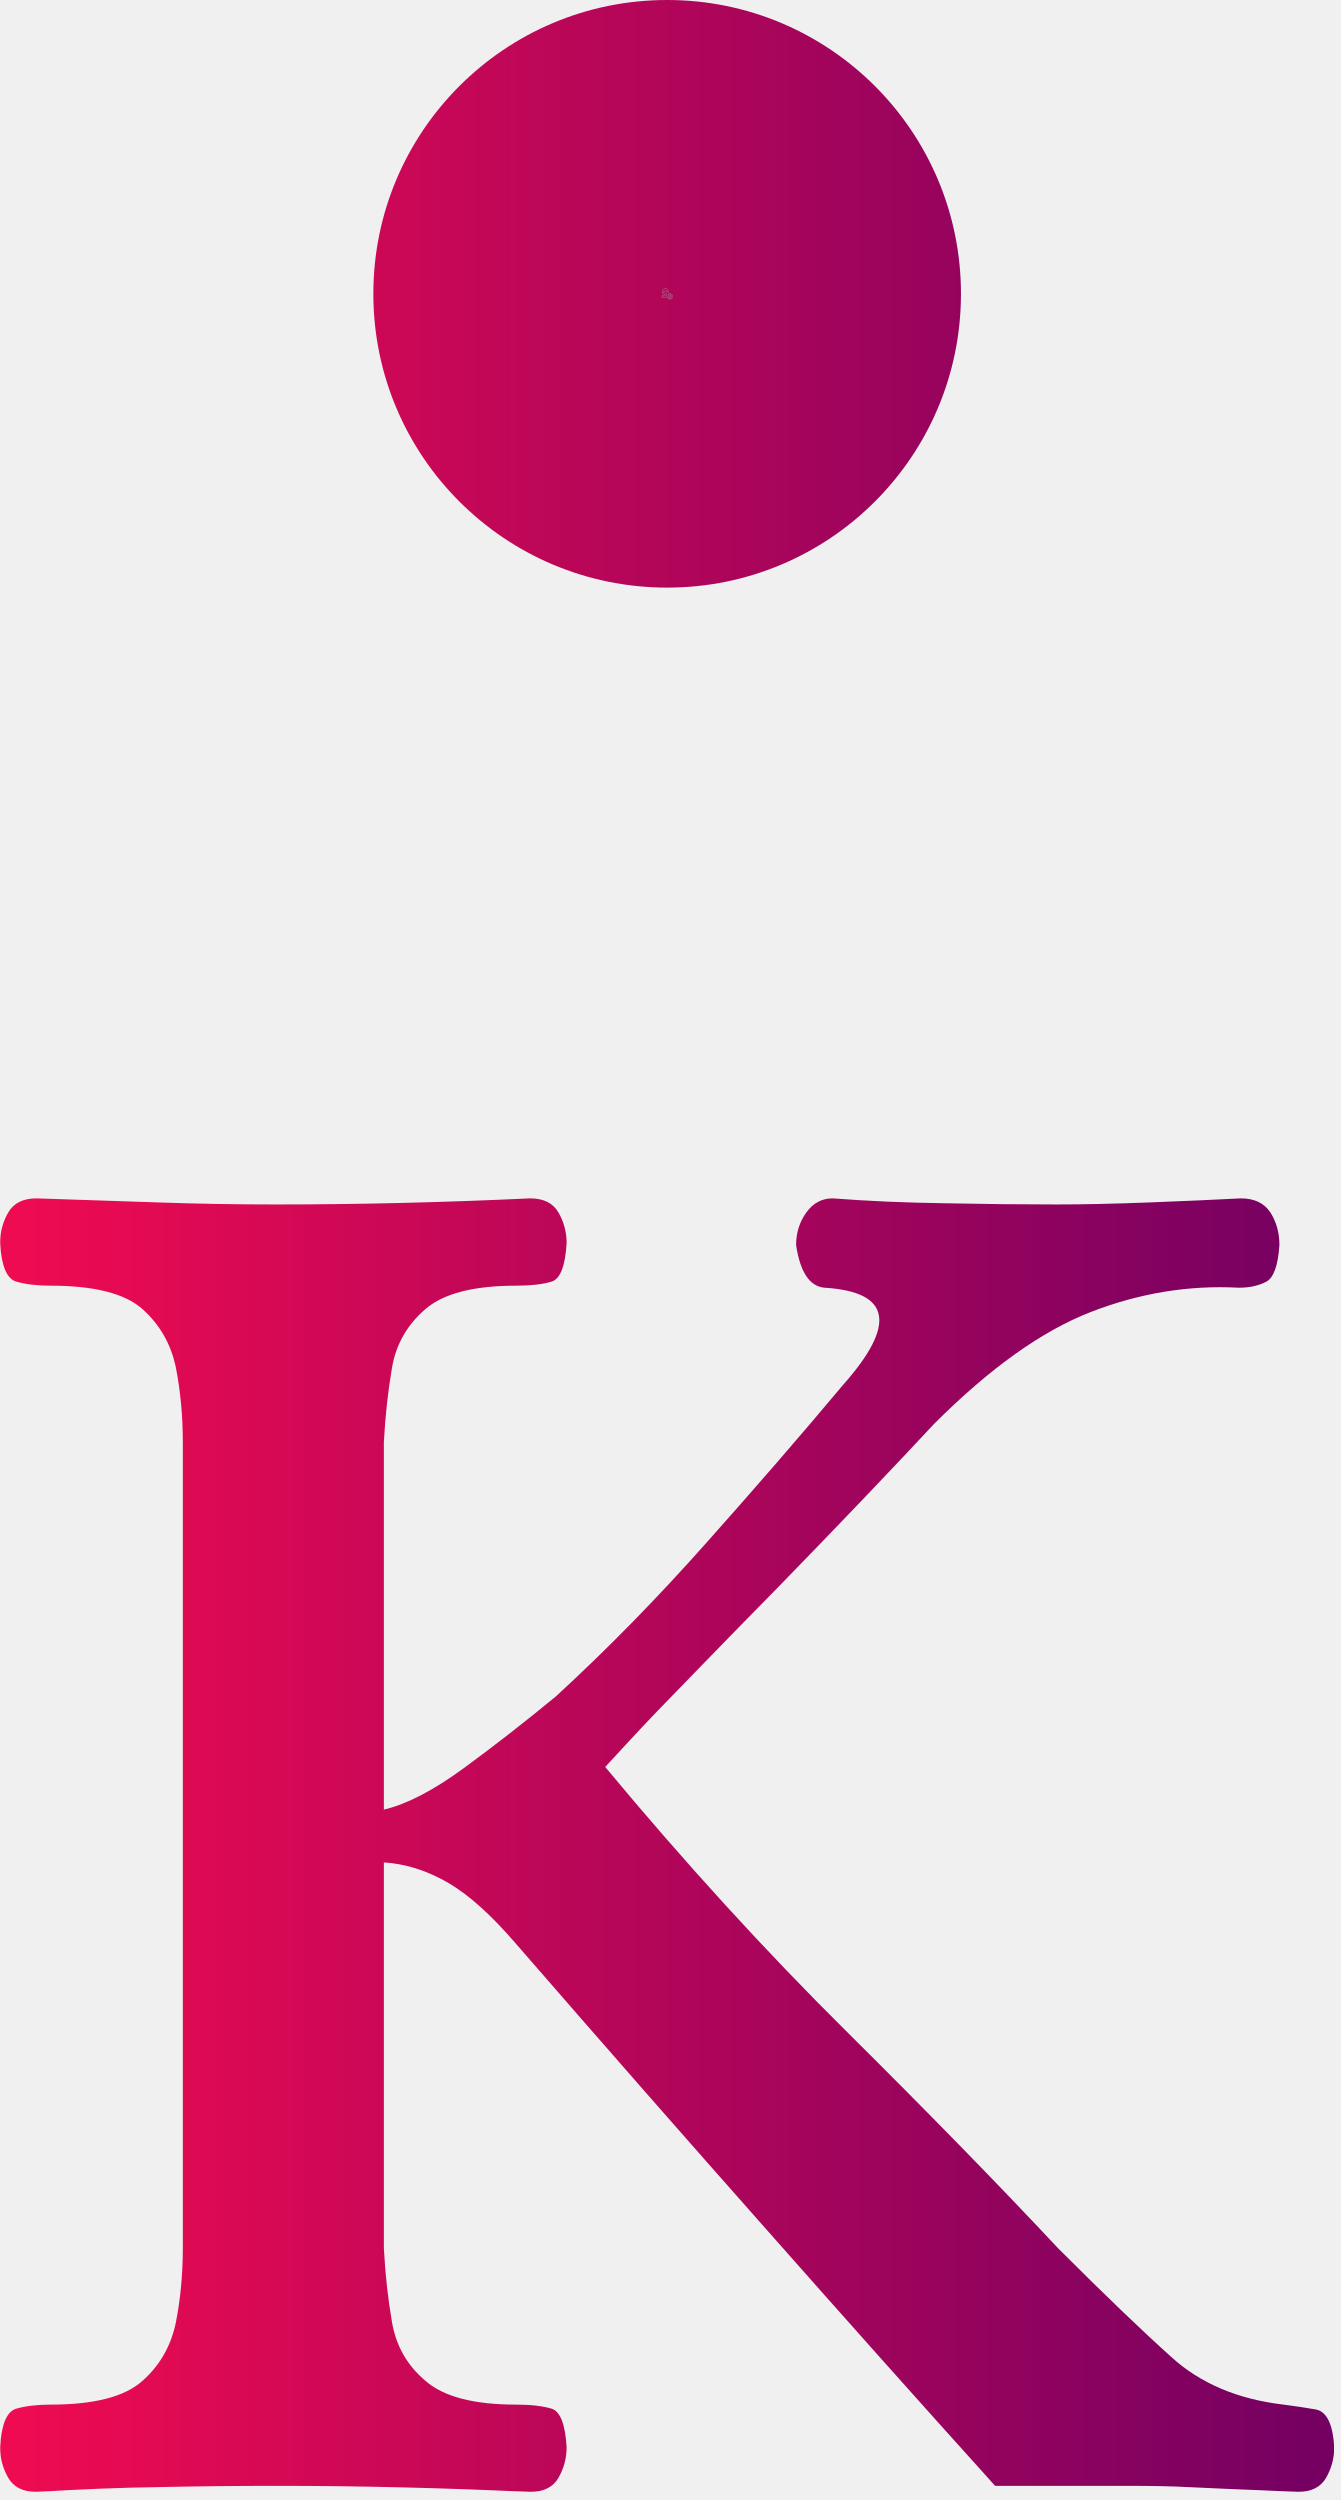
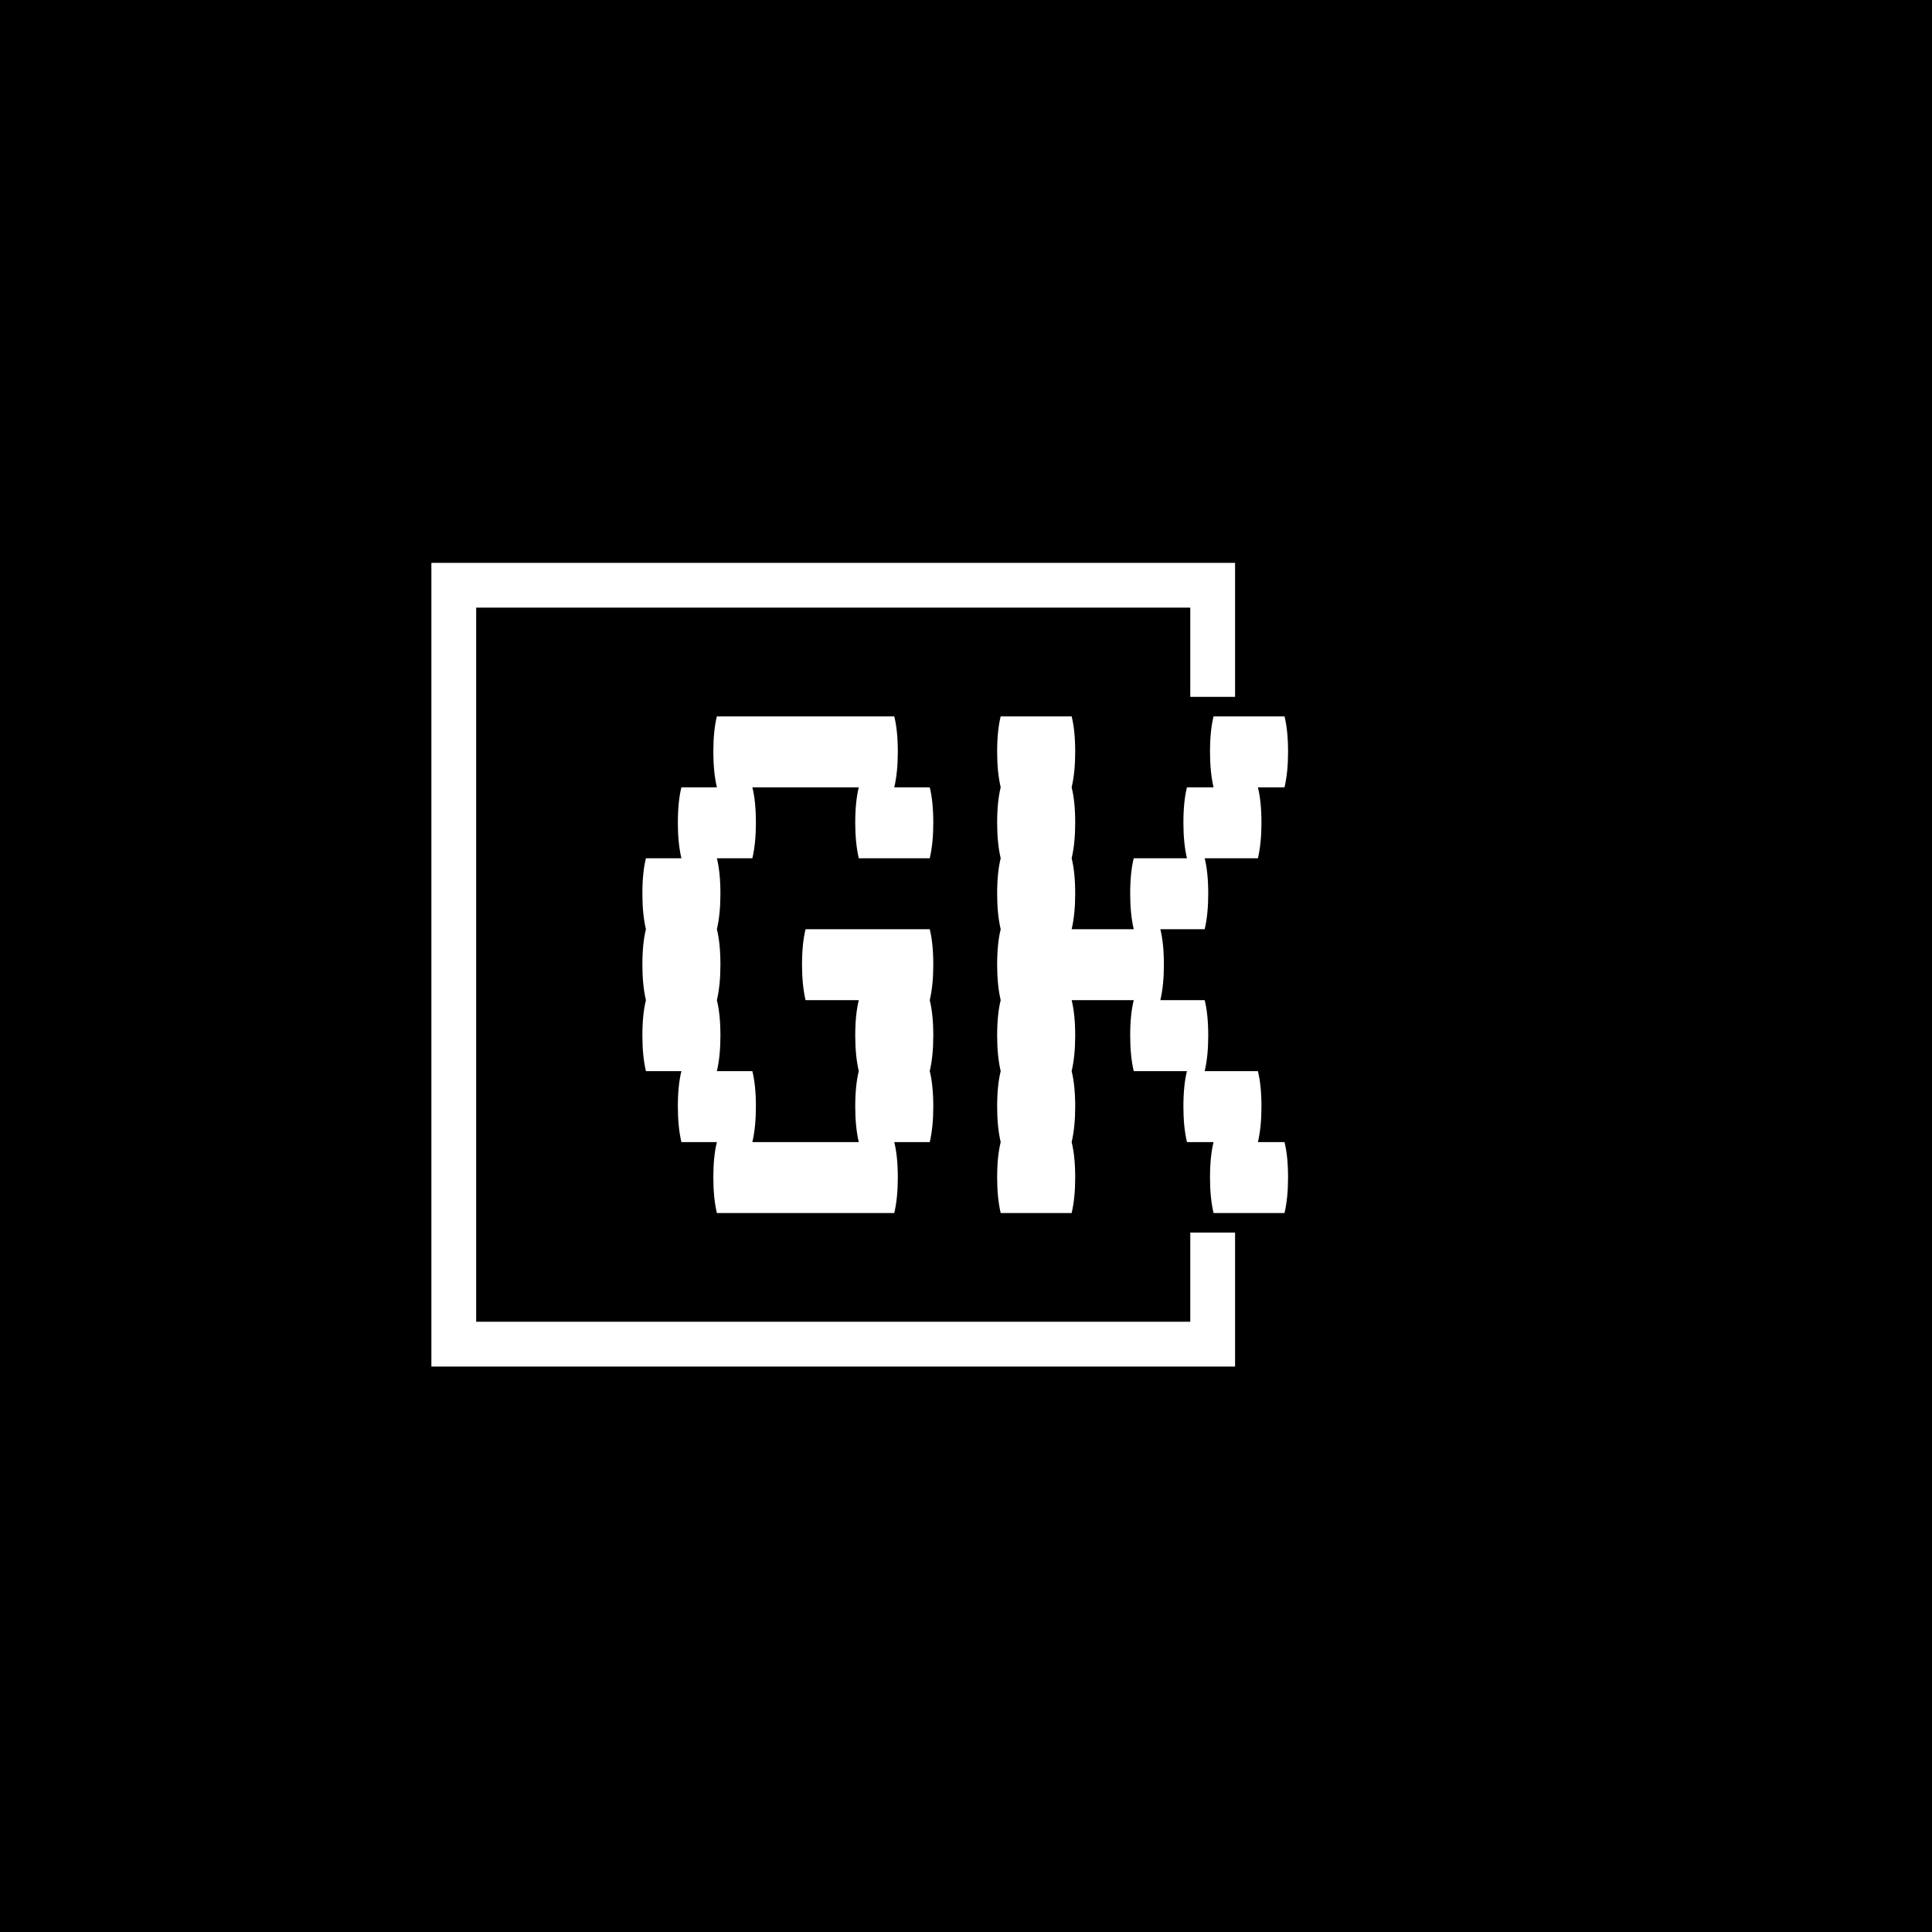
- <svg xmlns="http://www.w3.org/2000/svg" version="1.1" width="2000" height="3729" viewBox="0 0 2000 3729">
-   <g transform="matrix(1,0,0,1,-4.881142,-6.014516)">
-     <svg viewBox="0 0 133 248" data-background-color="#000000" preserveAspectRatio="xMidYMid meet" height="3729" width="2000">
-       <g id="tight-bounds" transform="matrix(1,0,0,1,0.324596,0.4)">
-         <svg viewBox="0 0 132.351 247.2" height="247.2" width="132.351">
+ <svg xmlns="http://www.w3.org/2000/svg" version="1.1" width="1500" height="1500" viewBox="0 0 1500 1500">
+   <rect width="1500" height="1500" fill="#000000" />
+   <g transform="matrix(0.6666667,0,0,0.6666667,249.3939,435.9903)">
+     <svg viewBox="0 0 396 248" data-background-color="#ffffff" preserveAspectRatio="xMidYMid meet" height="939" width="1500">
+       <g id="tight-bounds" transform="matrix(1,0,0,1,0.24,0.4)">
+         <svg viewBox="0 0 395.52 247.2" height="247.2" width="395.52">
          <g>
-             <svg viewBox="0 0 254.961 476.208" height="247.2" width="132.351">
-               <g transform="matrix(1,0,0,1,0,229.0075)">
-                 <svg viewBox="0 0 254.961 247.2" height="247.2" width="254.961">
-                   <g id="textblocktransform">
-                     <svg viewBox="0 0 254.961 247.2" height="247.2" width="254.961" id="textblock">
+             <svg />
+           </g>
+           <g>
+             <svg viewBox="0 0 395.52 247.2" height="247.2" width="395.52">
+               <g transform="matrix(1,0,0,1,98.45976,47.2152)">
+                 <svg viewBox="0 0 198.6 152.77" height="152.77" width="198.6">
+                   <g>
+                     <svg viewBox="0 0 198.6 152.77" height="152.77" width="198.6">
                      <g>
-                         <svg viewBox="0 0 254.961 247.2" height="247.2" width="254.961">
-                           <g transform="matrix(1,0,0,1,0,0)">
-                             <svg width="254.961" viewBox="2.15 -31.7 32.85 31.85" height="247.2" data-palette-color="url(#584c2c33-67e4-440c-b8fa-de162e9cc133)" />
-                           </g>
-                         </svg>
-                       </g>
-                     </svg>
-                   </g>
-                 </svg>
-               </g>
-               <g transform="matrix(1,0,0,1,71.3349,0)">
-                 <svg viewBox="0 0 112.292 112.292" height="112.292" width="112.292">
-                   <g>
-                     <svg />
-                   </g>
-                   <g id="icon-0">
-                     <svg viewBox="0 0 112.292 112.292" height="112.292" width="112.292">
-                       <g />
-                       <g transform="matrix(1,0,0,1,55.08898,55.09622)">
-                         <svg viewBox="0 0 2.114 2.099" height="2.099" width="2.114">
-                           <g>
-                             <svg version="1.1" x="0" y="0" viewBox="0.572 1 62.428 62" style="enable-background:new 0 0 64 64;" xml:space="preserve" height="2.099" width="2.114" class="icon-dxe-0" data-fill-palette-color="quaternary" id="dxe-0">
-                               <g fill="#000000" data-fill-palette-color="quaternary">
-                                 <path d="M63 50.782V43.218L60.264 42.54A14 14 0 0 0 59.536 40.77L60.988 38.36 55.639 33.012 53.229 34.463A14 14 0 0 0 51.46 33.734L50.782 31H43.218L42.54 33.735C41.929 33.94 41.337 34.183 40.771 34.464L38.361 33.013 33.012 38.361 33.544 39.244 27 38.153V37.895A12.06 12.06 0 0 0 32.376 33H34C35.654 33 37 31.654 37 30 38.654 30 40 28.654 40 27V23A3 3 0 0 0 38 20.184V16.85C38 8.11 30.89 1 22.151 1A15.74 15.74 0 0 0 10.944 5.643L10.48 6.105A6.27 6.27 0 0 0 6 12.123V20.184A3 3 0 0 0 4 23V27C4 28.654 5.346 30 7 30H10.395A12.04 12.04 0 0 0 17 37.895V38.153L9.291 39.438A7.01 7.01 0 0 0 3.863 43.951L0.572 53H34.36C34.396 53.076 34.427 53.155 34.464 53.229L33.012 55.639 38.361 60.987 40.771 59.536C41.337 59.816 41.929 60.059 42.54 60.265L43.218 63H50.782L51.46 60.265A14 14 0 0 0 53.229 59.536L55.639 60.987 60.988 55.639 59.536 53.229C59.816 52.664 60.059 52.072 60.264 51.459zM31.879 51H23V44.899A5 5 0 0 0 26.982 40.177L34.189 41.378C34.024 41.757 33.869 42.142 33.736 42.54L31 43.218V50.782zM19 38.605C19.961 38.854 20.963 39 22 39S24.039 38.854 25 38.605V40C25 41.654 23.654 43 22 43S19 41.654 19 40zM34 31H33.3C33.416 30.673 33.517 30.34 33.605 30H35C35 30.552 34.551 31 34 31M38 27C38 27.552 37.551 28 37 28V24H35V28H33.949C33.977 27.669 34 27.338 34 27V22H37C37.551 22 38 22.448 38 23zM7 28C6.449 28 6 27.552 6 27V23C6 22.448 6.449 22 7 22H10V27C10 27.338 10.023 27.669 10.051 28zM10 18V20H8V12.123A4.274 4.274 0 0 1 11.243 7.97L11.512 7.904 12.359 7.057A13.75 13.75 0 0 1 22.151 3C29.787 3 36 9.213 36 16.85V20H34V18H33A13.4 13.4 0 0 1 23.465 14.051L22 12.585 20.536 14.051A13.4 13.4 0 0 1 11 18zM12 27V19.969A15.37 15.37 0 0 0 21.95 15.465L22 15.415 22.05 15.465A15.37 15.37 0 0 0 32 19.969V27A9.9 9.9 0 0 1 31.159 31H25.816A3 3 0 0 0 23 29H21C19.346 29 18 30.346 18 32S19.346 35 21 35H23A3 3 0 0 0 25.816 33H29.981C28.154 35.423 25.262 37 22 37 16.486 37 12 32.514 12 27M24 32C24 32.552 23.551 33 23 33H21A1.001 1.001 0 0 1 21 31H23C23.551 31 24 31.448 24 32M5.743 44.634A5.01 5.01 0 0 1 9.62 41.41L17.018 40.177A5 5 0 0 0 21 44.899V51H10.281L10.97 48.242 9.03 47.758 8.219 51H3.428zM58.678 49.793L58.517 50.347C58.267 51.209 57.93 52.029 57.514 52.783L57.236 53.288 58.468 55.332 55.332 58.469 53.288 57.237 52.783 57.515C52.027 57.931 51.207 58.269 50.347 58.519L49.793 58.679 49.218 61H44.782L44.207 58.678 43.653 58.518C42.793 58.268 41.974 57.93 41.217 57.514L40.712 57.236 38.668 58.468 35.532 55.331 36.764 53.287 36.486 52.782A12 12 0 0 1 35.483 50.346L35.322 49.792 33 49.218V44.782L35.322 44.207 35.483 43.653C35.733 42.791 36.07 41.971 36.486 41.217L36.764 40.712 35.532 38.668 38.668 35.531 40.712 36.763 41.217 36.485A12 12 0 0 1 43.653 35.481L44.207 35.321 44.782 33H49.218L49.793 35.322 50.347 35.482C51.207 35.732 52.026 36.07 52.783 36.486L53.288 36.764 55.332 35.532 58.468 38.669 57.236 40.713 57.514 41.218C57.93 41.972 58.267 42.791 58.517 43.654L58.678 44.208 61 44.782V49.218z" fill="#000000" data-fill-palette-color="quaternary" />
-                                 <path d="M47 37C41.486 37 37 41.486 37 47S41.486 57 47 57 57 52.514 57 47 52.514 37 47 37M47 55C42.589 55 39 51.411 39 47S42.589 39 47 39 55 42.589 55 47 51.411 55 47 55" fill="#000000" data-fill-palette-color="quaternary" />
-                                 <path d="M47 41C43.691 41 41 43.691 41 47S43.691 53 47 53V51C44.794 51 43 49.206 43 47S44.794 43 47 43 51 44.794 51 47H53C53 43.691 50.309 41 47 41" fill="#000000" data-fill-palette-color="quaternary" />
-                                 <circle cx="16" cy="23" r="1.0" fill="#000000" data-fill-palette-color="quaternary" />
-                                 <circle cx="28" cy="23" r="1.0" fill="#000000" data-fill-palette-color="quaternary" />
+                         <svg viewBox="0 0 198.6 152.77" height="152.77" width="198.6">
+                           <g id="textblocktransform">
+                             <svg viewBox="0 0 198.6 152.77" height="152.77" width="198.6" id="textblock">
+                               <g>
+                                 <svg viewBox="0 0 198.6 152.77" height="152.77" width="198.6">
+                                   <g transform="matrix(1,0,0,1,0,0)">
+                                     <svg width="198.6" viewBox="1.8 -28 36.4 28" height="152.77" data-palette-color="#ffffff">
+                                       <path d="M18-16Q18.2-15.2 18.2-14L18.2-14Q18.2-12.85 18-12L18-12Q18.2-11.2 18.2-10L18.2-10Q18.2-8.85 18-8L18-8Q18.2-7.2 18.2-6L18.2-6Q18.2-4.85 18-4L18-4 16-4Q16.2-3.2 16.2-2L16.2-2Q16.2-0.85 16 0L16 0 6 0Q5.8-0.85 5.8-2L5.8-2Q5.8-3.2 6-4L6-4 4-4Q3.8-4.85 3.8-6L3.8-6Q3.8-7.2 4-8L4-8 2-8Q1.8-8.85 1.8-10L1.8-10Q1.8-11.2 2-12L2-12Q1.8-12.85 1.8-14L1.8-14Q1.8-15.2 2-16L2-16Q1.8-16.85 1.8-18L1.8-18Q1.8-19.2 2-20L2-20 4-20Q3.8-20.85 3.8-22L3.8-22Q3.8-23.2 4-24L4-24 6-24Q5.8-24.85 5.8-26L5.8-26Q5.8-27.2 6-28L6-28 16-28Q16.2-27.2 16.2-26L16.2-26Q16.2-24.85 16-24L16-24 18-24Q18.2-23.2 18.2-22L18.2-22Q18.2-20.85 18-20L18-20 14-20Q13.8-20.85 13.8-22L13.8-22Q13.8-23.2 14-24L14-24 8-24Q8.2-23.2 8.2-22L8.2-22Q8.2-20.85 8-20L8-20 6-20Q6.2-19.2 6.2-18L6.2-18Q6.2-16.85 6-16L6-16Q6.2-15.2 6.2-14L6.2-14Q6.2-12.85 6-12L6-12Q6.2-11.2 6.2-10L6.2-10Q6.2-8.85 6-8L6-8 8-8Q8.2-7.2 8.2-6L8.2-6Q8.2-4.85 8-4L8-4 14-4Q13.8-4.85 13.8-6L13.8-6Q13.8-7.2 14-8L14-8Q13.8-8.85 13.8-10L13.8-10Q13.8-11.2 14-12L14-12 11-12Q10.8-12.85 10.8-14L10.8-14Q10.8-15.2 11-16L11-16 18-16ZM36.5-4L38-4Q38.2-3.2 38.2-2L38.2-2Q38.2-0.85 38 0L38 0 34 0Q33.8-0.85 33.8-2L33.8-2Q33.8-3.2 34-4L34-4 32.5-4Q32.3-4.85 32.3-6L32.3-6Q32.3-7.2 32.5-8L32.5-8 29.5-8Q29.3-8.85 29.3-10L29.3-10Q29.3-11.2 29.5-12L29.5-12 26-12Q26.2-11.2 26.2-10L26.2-10Q26.2-8.85 26-8L26-8Q26.2-7.2 26.2-6L26.2-6Q26.2-4.85 26-4L26-4Q26.2-3.2 26.2-2L26.2-2Q26.2-0.85 26 0L26 0 22 0Q21.8-0.85 21.8-2L21.8-2Q21.8-3.2 22-4L22-4Q21.8-4.85 21.8-6L21.8-6Q21.8-7.2 22-8L22-8Q21.8-8.85 21.8-10L21.8-10Q21.8-11.2 22-12L22-12Q21.8-12.85 21.8-14L21.8-14Q21.8-15.2 22-16L22-16Q21.8-16.85 21.8-18L21.8-18Q21.8-19.2 22-20L22-20Q21.8-20.85 21.8-22L21.8-22Q21.8-23.2 22-24L22-24Q21.8-24.85 21.8-26L21.8-26Q21.8-27.2 22-28L22-28 26-28Q26.2-27.2 26.2-26L26.2-26Q26.2-24.85 26-24L26-24Q26.2-23.2 26.2-22L26.2-22Q26.2-20.85 26-20L26-20Q26.2-19.2 26.2-18L26.2-18Q26.2-16.85 26-16L26-16 29.5-16Q29.3-16.85 29.3-18L29.3-18Q29.3-19.2 29.5-20L29.5-20 32.5-20Q32.3-20.85 32.3-22L32.3-22Q32.3-23.2 32.5-24L32.5-24 34-24Q33.8-24.85 33.8-26L33.8-26Q33.8-27.2 34-28L34-28 38-28Q38.2-27.2 38.2-26L38.2-26Q38.2-24.85 38-24L38-24 36.5-24Q36.7-23.2 36.7-22L36.7-22Q36.7-20.85 36.5-20L36.5-20 33.5-20Q33.7-19.2 33.7-18L33.7-18Q33.7-16.85 33.5-16L33.5-16 31-16Q31.2-15.2 31.2-14L31.2-14Q31.2-12.85 31-12L31-12 33.5-12Q33.7-11.2 33.7-10L33.7-10Q33.7-8.85 33.5-8L33.5-8 36.5-8Q36.7-7.2 36.7-6L36.7-6Q36.7-4.85 36.5-4L36.5-4Z" opacity="1" transform="matrix(1,0,0,1,0,0)" fill="#ffffff" class="wordmark-text-0" data-fill-palette-color="primary" id="text-0" />
+                                     </svg>
+                                   </g>
+                                 </svg>
                              </g>
                            </svg>
                          </g>
                        </svg>
                      </g>
                    </svg>
                  </g>
                </svg>
              </g>
-               <g />
+               <path d="M280.761 41.215L280.761 0 33.561 0 33.561 247.2 280.761 247.2 280.761 205.985 266.984 205.985 266.984 233.423 47.338 233.423 47.338 13.777 266.984 13.777 266.984 41.215Z" fill="#ffffff" stroke="transparent" data-fill-palette-color="tertiary" />
            </svg>
          </g>
          <defs />
-           <mask id="2204b7bd-4b22-4194-9394-dc244e41ed6a">
-             <g id="SvgjsG1419">
-               <svg viewBox="0 0 132.351 247.2" height="247.2" width="132.351">
-                 <g>
-                   <svg viewBox="0 0 254.961 476.208" height="247.2" width="132.351">
-                     <g transform="matrix(1,0,0,1,0,229.0075)">
-                       <svg viewBox="0 0 254.961 247.2" height="247.2" width="254.961">
-                         <g id="SvgjsG1418">
-                           <svg viewBox="0 0 254.961 247.2" height="247.2" width="254.961" id="SvgjsSvg1417">
-                             <g>
-                               <svg viewBox="0 0 254.961 247.2" height="247.2" width="254.961">
-                                 <g transform="matrix(1,0,0,1,0,0)">
-                                   <svg width="254.961" viewBox="2.15 -31.7 32.85 31.85" height="247.2" data-palette-color="url(#584c2c33-67e4-440c-b8fa-de162e9cc133)">
-                                     <path d="M3.05 0.15L3.05 0.15Q2.55 0.15 2.35-0.2 2.15-0.55 2.15-0.95L2.15-0.95Q2.2-1.8 2.55-1.9 2.9-2 3.4-2L3.4-2Q5-2 5.65-2.58 6.3-3.15 6.48-4.03 6.65-4.9 6.65-5.85L6.65-5.85 6.65-25.7Q6.65-26.65 6.48-27.53 6.3-28.4 5.65-28.98 5-29.55 3.4-29.55L3.4-29.55Q2.9-29.55 2.55-29.65 2.2-29.75 2.15-30.6L2.15-30.6Q2.15-31 2.35-31.35 2.55-31.7 3.05-31.7L3.05-31.7Q4.65-31.65 6.05-31.6 7.45-31.55 8.95-31.55L8.95-31.55Q12-31.55 15.2-31.7L15.2-31.7Q15.7-31.7 15.9-31.35 16.1-31 16.1-30.6L16.1-30.6Q16.05-29.75 15.73-29.65 15.4-29.55 14.85-29.55L14.85-29.55Q13.3-29.55 12.63-28.98 11.95-28.4 11.8-27.53 11.65-26.65 11.6-25.7L11.6-25.7 11.6-16.65Q12.45-16.85 13.58-17.68 14.7-18.5 15.85-19.45L15.85-19.45Q17.75-21.2 19.55-23.23 21.35-25.25 22.9-27.1L22.9-27.1Q24.9-29.35 22.45-29.5L22.45-29.5Q21.9-29.55 21.75-30.55L21.75-30.55Q21.75-31 22-31.35 22.25-31.7 22.65-31.7L22.65-31.7Q23.95-31.6 25.4-31.58 26.85-31.55 28.15-31.55L28.15-31.55Q29.15-31.55 30.45-31.6 31.75-31.65 32.7-31.7L32.7-31.7Q33.2-31.7 33.43-31.35 33.65-31 33.65-30.55L33.65-30.55Q33.6-29.8 33.33-29.65 33.05-29.5 32.65-29.5L32.65-29.5Q30.8-29.6 29-28.9 27.2-28.2 25.15-26.15L25.15-26.15Q24.5-25.45 23.48-24.38 22.45-23.3 21.33-22.15 20.2-21 19.23-20 18.25-19 17.65-18.35 17.05-17.7 17.05-17.7L17.05-17.7Q20-14.15 23.03-11.15 26.05-8.15 28.2-5.85L28.2-5.85Q29.9-4.15 30.98-3.18 32.05-2.2 33.75-2L33.75-2Q34.15-1.95 34.55-1.88 34.95-1.8 35-0.95L35-0.95Q35-0.55 34.8-0.2 34.6 0.15 34.1 0.15L34.1 0.15Q33.05 0.1 32.48 0.08 31.9 0.05 31.38 0.03 30.85 0 29.85 0L29.85 0 26.65 0Q23.9-3.05 21.03-6.3 18.15-9.55 14.85-13.35L14.85-13.35Q13.95-14.4 13.18-14.85 12.4-15.3 11.6-15.35L11.6-15.35 11.6-5.85Q11.65-4.9 11.8-4.03 11.95-3.15 12.63-2.58 13.3-2 14.85-2L14.85-2Q15.4-2 15.73-1.9 16.05-1.8 16.1-0.95L16.1-0.95Q16.1-0.55 15.9-0.2 15.7 0.15 15.2 0.15L15.2 0.15Q12 0 9 0L9 0Q7.5 0 6.08 0.03 4.65 0.05 3.05 0.15Z" opacity="1" transform="matrix(1,0,0,1,0,0)" fill="white" class="wordmark-text-0" id="SvgjsPath1416" />
-                                   </svg>
-                                 </g>
-                               </svg>
-                             </g>
-                           </svg>
-                         </g>
-                       </svg>
-                     </g>
-                     <g transform="matrix(1,0,0,1,71.3349,0)">
-                       <svg viewBox="0 0 112.292 112.292" height="112.292" width="112.292">
-                         <g>
-                           <svg />
-                         </g>
-                         <g id="SvgjsG1415">
-                           <svg viewBox="0 0 112.292 112.292" height="112.292" width="112.292">
-                             <g>
-                               <path d="M0 56.146c0-31.008 25.137-56.146 56.146-56.146 31.008 0 56.146 25.137 56.146 56.146 0 31.008-25.137 56.146-56.146 56.146-31.008 0-56.146-25.137-56.146-56.146zM56.146 89.999c18.697 0 33.853-15.157 33.853-33.853 0-18.697-15.157-33.853-33.853-33.853-18.697 0-33.853 15.157-33.853 33.853 0 18.697 15.157 33.853 33.853 33.853z" fill="black" stroke="transparent" />
-                               <ellipse rx="55.584" ry="55.584" cx="56.146" cy="56.146" fill="black" stroke="transparent" stroke-width="0" fill-opacity="1" />
-                             </g>
-                             <g transform="matrix(1,0,0,1,55.08898,55.09622)">
-                               <svg viewBox="0 0 2.114 2.099" height="2.099" width="2.114">
-                                 <g>
-                                   <svg version="1.1" x="0" y="0" viewBox="0.572 1 62.428 62" style="enable-background:new 0 0 64 64;" xml:space="preserve" height="2.099" width="2.114" class="icon-dxe-0" data-fill-palette-color="quaternary" id="SvgjsSvg1414">
-                                     <g fill="black">
-                                       <path d="M63 50.782V43.218L60.264 42.54A14 14 0 0 0 59.536 40.77L60.988 38.36 55.639 33.012 53.229 34.463A14 14 0 0 0 51.46 33.734L50.782 31H43.218L42.54 33.735C41.929 33.94 41.337 34.183 40.771 34.464L38.361 33.013 33.012 38.361 33.544 39.244 27 38.153V37.895A12.06 12.06 0 0 0 32.376 33H34C35.654 33 37 31.654 37 30 38.654 30 40 28.654 40 27V23A3 3 0 0 0 38 20.184V16.85C38 8.11 30.89 1 22.151 1A15.74 15.74 0 0 0 10.944 5.643L10.48 6.105A6.27 6.27 0 0 0 6 12.123V20.184A3 3 0 0 0 4 23V27C4 28.654 5.346 30 7 30H10.395A12.04 12.04 0 0 0 17 37.895V38.153L9.291 39.438A7.01 7.01 0 0 0 3.863 43.951L0.572 53H34.36C34.396 53.076 34.427 53.155 34.464 53.229L33.012 55.639 38.361 60.987 40.771 59.536C41.337 59.816 41.929 60.059 42.54 60.265L43.218 63H50.782L51.46 60.265A14 14 0 0 0 53.229 59.536L55.639 60.987 60.988 55.639 59.536 53.229C59.816 52.664 60.059 52.072 60.264 51.459zM31.879 51H23V44.899A5 5 0 0 0 26.982 40.177L34.189 41.378C34.024 41.757 33.869 42.142 33.736 42.54L31 43.218V50.782zM19 38.605C19.961 38.854 20.963 39 22 39S24.039 38.854 25 38.605V40C25 41.654 23.654 43 22 43S19 41.654 19 40zM34 31H33.3C33.416 30.673 33.517 30.34 33.605 30H35C35 30.552 34.551 31 34 31M38 27C38 27.552 37.551 28 37 28V24H35V28H33.949C33.977 27.669 34 27.338 34 27V22H37C37.551 22 38 22.448 38 23zM7 28C6.449 28 6 27.552 6 27V23C6 22.448 6.449 22 7 22H10V27C10 27.338 10.023 27.669 10.051 28zM10 18V20H8V12.123A4.274 4.274 0 0 1 11.243 7.97L11.512 7.904 12.359 7.057A13.75 13.75 0 0 1 22.151 3C29.787 3 36 9.213 36 16.85V20H34V18H33A13.4 13.4 0 0 1 23.465 14.051L22 12.585 20.536 14.051A13.4 13.4 0 0 1 11 18zM12 27V19.969A15.37 15.37 0 0 0 21.95 15.465L22 15.415 22.05 15.465A15.37 15.37 0 0 0 32 19.969V27A9.9 9.9 0 0 1 31.159 31H25.816A3 3 0 0 0 23 29H21C19.346 29 18 30.346 18 32S19.346 35 21 35H23A3 3 0 0 0 25.816 33H29.981C28.154 35.423 25.262 37 22 37 16.486 37 12 32.514 12 27M24 32C24 32.552 23.551 33 23 33H21A1.001 1.001 0 0 1 21 31H23C23.551 31 24 31.448 24 32M5.743 44.634A5.01 5.01 0 0 1 9.62 41.41L17.018 40.177A5 5 0 0 0 21 44.899V51H10.281L10.97 48.242 9.03 47.758 8.219 51H3.428zM58.678 49.793L58.517 50.347C58.267 51.209 57.93 52.029 57.514 52.783L57.236 53.288 58.468 55.332 55.332 58.469 53.288 57.237 52.783 57.515C52.027 57.931 51.207 58.269 50.347 58.519L49.793 58.679 49.218 61H44.782L44.207 58.678 43.653 58.518C42.793 58.268 41.974 57.93 41.217 57.514L40.712 57.236 38.668 58.468 35.532 55.331 36.764 53.287 36.486 52.782A12 12 0 0 1 35.483 50.346L35.322 49.792 33 49.218V44.782L35.322 44.207 35.483 43.653C35.733 42.791 36.07 41.971 36.486 41.217L36.764 40.712 35.532 38.668 38.668 35.531 40.712 36.763 41.217 36.485A12 12 0 0 1 43.653 35.481L44.207 35.321 44.782 33H49.218L49.793 35.322 50.347 35.482C51.207 35.732 52.026 36.07 52.783 36.486L53.288 36.764 55.332 35.532 58.468 38.669 57.236 40.713 57.514 41.218C57.93 41.972 58.267 42.791 58.517 43.654L58.678 44.208 61 44.782V49.218z" fill="black" />
-                                       <path d="M47 37C41.486 37 37 41.486 37 47S41.486 57 47 57 57 52.514 57 47 52.514 37 47 37M47 55C42.589 55 39 51.411 39 47S42.589 39 47 39 55 42.589 55 47 51.411 55 47 55" fill="black" />
-                                       <path d="M47 41C43.691 41 41 43.691 41 47S43.691 53 47 53V51C44.794 51 43 49.206 43 47S44.794 43 47 43 51 44.794 51 47H53C53 43.691 50.309 41 47 41" fill="black" />
-                                       <circle cx="16" cy="23" r="1.0" fill="black" />
-                                       <circle cx="28" cy="23" r="1.0" fill="black" />
-                                     </g>
-                                   </svg>
-                                 </g>
-                               </svg>
-                             </g>
-                           </svg>
-                         </g>
-                       </svg>
-                     </g>
-                     <g />
-                   </svg>
-                 </g>
-                 <defs>
-                   <mask />
-                 </defs>
-               </svg>
-               <rect width="132.351" height="247.2" fill="black" stroke="none" visibility="hidden" />
-             </g>
-           </mask>
-           <linearGradient x1="0" x2="1" y1="0.5" y2="0.5" id="584c2c33-67e4-440c-b8fa-de162e9cc133">
-             <stop stop-color="#f00b51" offset="0" />
-             <stop stop-color="#730062" offset="1" />
-           </linearGradient>
-           <rect width="132.351" height="247.2" fill="url(#584c2c33-67e4-440c-b8fa-de162e9cc133)" mask="url(#2204b7bd-4b22-4194-9394-dc244e41ed6a)" data-fill-palette-color="primary" />
-           <mask id="d83fab65-76a9-44a9-a3c0-f29c94002662">
-             <g id="SvgjsG1442">
-               <svg viewBox="0 0 132.351 247.2" height="247.2" width="132.351">
-                 <g>
-                   <svg viewBox="0 0 254.961 476.208" height="247.2" width="132.351">
-                     <g transform="matrix(1,0,0,1,0,229.0075)">
-                       <svg viewBox="0 0 254.961 247.2" height="247.2" width="254.961">
-                         <g id="SvgjsG1441">
-                           <svg viewBox="0 0 254.961 247.2" height="247.2" width="254.961" id="SvgjsSvg1440">
-                             <g>
-                               <svg viewBox="0 0 254.961 247.2" height="247.2" width="254.961">
-                                 <g transform="matrix(1,0,0,1,0,0)">
-                                   <svg width="254.961" viewBox="2.15 -31.7 32.85 31.85" height="247.2" data-palette-color="url(#584c2c33-67e4-440c-b8fa-de162e9cc133)" />
-                                 </g>
-                               </svg>
-                             </g>
-                           </svg>
-                         </g>
-                       </svg>
-                     </g>
-                     <g transform="matrix(1,0,0,1,71.3349,0)">
-                       <svg viewBox="0 0 112.292 112.292" height="112.292" width="112.292">
-                         <g>
-                           <svg />
-                         </g>
-                         <g id="SvgjsG1439">
-                           <svg viewBox="0 0 112.292 112.292" height="112.292" width="112.292">
-                             <g>
-                               <path d="M0 56.146c0-31.008 25.137-56.146 56.146-56.146 31.008 0 56.146 25.137 56.146 56.146 0 31.008-25.137 56.146-56.146 56.146-31.008 0-56.146-25.137-56.146-56.146zM56.146 89.999c18.697 0 33.853-15.157 33.853-33.853 0-18.697-15.157-33.853-33.853-33.853-18.697 0-33.853 15.157-33.853 33.853 0 18.697 15.157 33.853 33.853 33.853z" fill="white" stroke="transparent" />
-                               <ellipse rx="55.584" ry="55.584" cx="56.146" cy="56.146" fill="white" stroke="transparent" stroke-width="0" fill-opacity="1" />
-                             </g>
-                             <g transform="matrix(1,0,0,1,55.08898,55.09622)">
-                               <svg viewBox="0 0 2.114 2.099" height="2.099" width="2.114">
-                                 <g>
-                                   <svg version="1.1" x="0" y="0" viewBox="0.572 1 62.428 62" style="enable-background:new 0 0 64 64;" xml:space="preserve" height="2.099" width="2.114" class="icon-dxe-0" data-fill-palette-color="quaternary" id="SvgjsSvg1438">
-                                     <g fill="black">
-                                       <path d="M63 50.782V43.218L60.264 42.54A14 14 0 0 0 59.536 40.77L60.988 38.36 55.639 33.012 53.229 34.463A14 14 0 0 0 51.46 33.734L50.782 31H43.218L42.54 33.735C41.929 33.94 41.337 34.183 40.771 34.464L38.361 33.013 33.012 38.361 33.544 39.244 27 38.153V37.895A12.06 12.06 0 0 0 32.376 33H34C35.654 33 37 31.654 37 30 38.654 30 40 28.654 40 27V23A3 3 0 0 0 38 20.184V16.85C38 8.11 30.89 1 22.151 1A15.74 15.74 0 0 0 10.944 5.643L10.48 6.105A6.27 6.27 0 0 0 6 12.123V20.184A3 3 0 0 0 4 23V27C4 28.654 5.346 30 7 30H10.395A12.04 12.04 0 0 0 17 37.895V38.153L9.291 39.438A7.01 7.01 0 0 0 3.863 43.951L0.572 53H34.36C34.396 53.076 34.427 53.155 34.464 53.229L33.012 55.639 38.361 60.987 40.771 59.536C41.337 59.816 41.929 60.059 42.54 60.265L43.218 63H50.782L51.46 60.265A14 14 0 0 0 53.229 59.536L55.639 60.987 60.988 55.639 59.536 53.229C59.816 52.664 60.059 52.072 60.264 51.459zM31.879 51H23V44.899A5 5 0 0 0 26.982 40.177L34.189 41.378C34.024 41.757 33.869 42.142 33.736 42.54L31 43.218V50.782zM19 38.605C19.961 38.854 20.963 39 22 39S24.039 38.854 25 38.605V40C25 41.654 23.654 43 22 43S19 41.654 19 40zM34 31H33.3C33.416 30.673 33.517 30.34 33.605 30H35C35 30.552 34.551 31 34 31M38 27C38 27.552 37.551 28 37 28V24H35V28H33.949C33.977 27.669 34 27.338 34 27V22H37C37.551 22 38 22.448 38 23zM7 28C6.449 28 6 27.552 6 27V23C6 22.448 6.449 22 7 22H10V27C10 27.338 10.023 27.669 10.051 28zM10 18V20H8V12.123A4.274 4.274 0 0 1 11.243 7.97L11.512 7.904 12.359 7.057A13.75 13.75 0 0 1 22.151 3C29.787 3 36 9.213 36 16.85V20H34V18H33A13.4 13.4 0 0 1 23.465 14.051L22 12.585 20.536 14.051A13.4 13.4 0 0 1 11 18zM12 27V19.969A15.37 15.37 0 0 0 21.95 15.465L22 15.415 22.05 15.465A15.37 15.37 0 0 0 32 19.969V27A9.9 9.9 0 0 1 31.159 31H25.816A3 3 0 0 0 23 29H21C19.346 29 18 30.346 18 32S19.346 35 21 35H23A3 3 0 0 0 25.816 33H29.981C28.154 35.423 25.262 37 22 37 16.486 37 12 32.514 12 27M24 32C24 32.552 23.551 33 23 33H21A1.001 1.001 0 0 1 21 31H23C23.551 31 24 31.448 24 32M5.743 44.634A5.01 5.01 0 0 1 9.62 41.41L17.018 40.177A5 5 0 0 0 21 44.899V51H10.281L10.97 48.242 9.03 47.758 8.219 51H3.428zM58.678 49.793L58.517 50.347C58.267 51.209 57.93 52.029 57.514 52.783L57.236 53.288 58.468 55.332 55.332 58.469 53.288 57.237 52.783 57.515C52.027 57.931 51.207 58.269 50.347 58.519L49.793 58.679 49.218 61H44.782L44.207 58.678 43.653 58.518C42.793 58.268 41.974 57.93 41.217 57.514L40.712 57.236 38.668 58.468 35.532 55.331 36.764 53.287 36.486 52.782A12 12 0 0 1 35.483 50.346L35.322 49.792 33 49.218V44.782L35.322 44.207 35.483 43.653C35.733 42.791 36.07 41.971 36.486 41.217L36.764 40.712 35.532 38.668 38.668 35.531 40.712 36.763 41.217 36.485A12 12 0 0 1 43.653 35.481L44.207 35.321 44.782 33H49.218L49.793 35.322 50.347 35.482C51.207 35.732 52.026 36.07 52.783 36.486L53.288 36.764 55.332 35.532 58.468 38.669 57.236 40.713 57.514 41.218C57.93 41.972 58.267 42.791 58.517 43.654L58.678 44.208 61 44.782V49.218z" fill="black" />
-                                       <path d="M47 37C41.486 37 37 41.486 37 47S41.486 57 47 57 57 52.514 57 47 52.514 37 47 37M47 55C42.589 55 39 51.411 39 47S42.589 39 47 39 55 42.589 55 47 51.411 55 47 55" fill="black" />
-                                       <path d="M47 41C43.691 41 41 43.691 41 47S43.691 53 47 53V51C44.794 51 43 49.206 43 47S44.794 43 47 43 51 44.794 51 47H53C53 43.691 50.309 41 47 41" fill="black" />
-                                       <circle cx="16" cy="23" r="1.0" fill="black" />
-                                       <circle cx="28" cy="23" r="1.0" fill="black" />
-                                     </g>
-                                   </svg>
-                                 </g>
-                               </svg>
-                             </g>
-                           </svg>
-                         </g>
-                       </svg>
-                     </g>
-                     <g />
-                   </svg>
-                 </g>
-                 <defs>
-                   <mask />
-                 </defs>
-                 <mask>
-                   <g id="SvgjsG1437">
-                     <svg viewBox="0 0 132.351 247.2" height="247.2" width="132.351">
-                       <g>
-                         <svg viewBox="0 0 254.961 476.208" height="247.2" width="132.351">
-                           <g transform="matrix(1,0,0,1,0,229.0075)">
-                             <svg viewBox="0 0 254.961 247.2" height="247.2" width="254.961">
-                               <g id="SvgjsG1436">
-                                 <svg viewBox="0 0 254.961 247.2" height="247.2" width="254.961" id="SvgjsSvg1435">
-                                   <g>
-                                     <svg viewBox="0 0 254.961 247.2" height="247.2" width="254.961">
-                                       <g transform="matrix(1,0,0,1,0,0)">
-                                         <svg width="254.961" viewBox="2.15 -31.7 32.85 31.85" height="247.2" data-palette-color="url(#584c2c33-67e4-440c-b8fa-de162e9cc133)">
-                                           <path d="M3.05 0.15L3.05 0.15Q2.55 0.15 2.35-0.2 2.15-0.55 2.15-0.95L2.15-0.95Q2.2-1.8 2.55-1.9 2.9-2 3.4-2L3.4-2Q5-2 5.65-2.58 6.3-3.15 6.48-4.03 6.65-4.9 6.65-5.85L6.65-5.85 6.65-25.7Q6.65-26.65 6.48-27.53 6.3-28.4 5.65-28.98 5-29.55 3.4-29.55L3.4-29.55Q2.9-29.55 2.55-29.65 2.2-29.75 2.15-30.6L2.15-30.6Q2.15-31 2.35-31.35 2.55-31.7 3.05-31.7L3.05-31.7Q4.65-31.65 6.05-31.6 7.45-31.55 8.95-31.55L8.95-31.55Q12-31.55 15.2-31.7L15.2-31.7Q15.7-31.7 15.9-31.35 16.1-31 16.1-30.6L16.1-30.6Q16.05-29.75 15.73-29.65 15.4-29.55 14.85-29.55L14.85-29.55Q13.3-29.55 12.63-28.98 11.95-28.4 11.8-27.53 11.65-26.65 11.6-25.7L11.6-25.7 11.6-16.65Q12.45-16.85 13.58-17.68 14.7-18.5 15.85-19.45L15.85-19.45Q17.75-21.2 19.55-23.23 21.35-25.25 22.9-27.1L22.9-27.1Q24.9-29.35 22.45-29.5L22.45-29.5Q21.9-29.55 21.75-30.55L21.75-30.55Q21.75-31 22-31.35 22.25-31.7 22.65-31.7L22.65-31.7Q23.95-31.6 25.4-31.58 26.85-31.55 28.15-31.55L28.15-31.55Q29.15-31.55 30.45-31.6 31.75-31.65 32.7-31.7L32.7-31.7Q33.2-31.7 33.43-31.35 33.65-31 33.65-30.55L33.65-30.55Q33.6-29.8 33.33-29.65 33.05-29.5 32.65-29.5L32.65-29.5Q30.8-29.6 29-28.9 27.2-28.2 25.15-26.15L25.15-26.15Q24.5-25.45 23.48-24.38 22.45-23.3 21.33-22.15 20.2-21 19.23-20 18.25-19 17.65-18.35 17.05-17.7 17.05-17.7L17.05-17.7Q20-14.15 23.03-11.15 26.05-8.15 28.2-5.85L28.2-5.85Q29.9-4.15 30.98-3.18 32.05-2.2 33.75-2L33.75-2Q34.15-1.95 34.55-1.88 34.95-1.8 35-0.95L35-0.95Q35-0.55 34.8-0.2 34.6 0.15 34.1 0.15L34.1 0.15Q33.05 0.1 32.48 0.08 31.9 0.05 31.38 0.03 30.85 0 29.85 0L29.85 0 26.65 0Q23.9-3.05 21.03-6.3 18.15-9.55 14.85-13.35L14.85-13.35Q13.95-14.4 13.18-14.85 12.4-15.3 11.6-15.35L11.6-15.35 11.6-5.85Q11.65-4.9 11.8-4.03 11.95-3.15 12.63-2.58 13.3-2 14.85-2L14.85-2Q15.4-2 15.73-1.9 16.05-1.8 16.1-0.95L16.1-0.95Q16.1-0.55 15.9-0.2 15.7 0.15 15.2 0.15L15.2 0.15Q12 0 9 0L9 0Q7.5 0 6.08 0.03 4.65 0.05 3.05 0.15Z" opacity="1" transform="matrix(1,0,0,1,0,0)" fill="black" class="wordmark-text-0" id="SvgjsPath1434" />
-                                         </svg>
-                                       </g>
-                                     </svg>
-                                   </g>
-                                 </svg>
-                               </g>
-                             </svg>
-                           </g>
-                           <g transform="matrix(1,0,0,1,71.3349,0)">
-                             <svg viewBox="0 0 112.292 112.292" height="112.292" width="112.292">
-                               <g>
-                                 <svg />
-                               </g>
-                               <g id="SvgjsG1433">
-                                 <svg viewBox="0 0 112.292 112.292" height="112.292" width="112.292">
-                                   <g>
-                                     <path d="M0 56.146c0-31.008 25.137-56.146 56.146-56.146 31.008 0 56.146 25.137 56.146 56.146 0 31.008-25.137 56.146-56.146 56.146-31.008 0-56.146-25.137-56.146-56.146zM56.146 89.999c18.697 0 33.853-15.157 33.853-33.853 0-18.697-15.157-33.853-33.853-33.853-18.697 0-33.853 15.157-33.853 33.853 0 18.697 15.157 33.853 33.853 33.853z" fill="black" stroke="transparent" />
-                                     <ellipse rx="55.584" ry="55.584" cx="56.146" cy="56.146" fill="black" stroke="transparent" stroke-width="0" fill-opacity="1" />
-                                   </g>
-                                   <g transform="matrix(1,0,0,1,55.08898,55.09622)">
-                                     <svg viewBox="0 0 2.114 2.099" height="2.099" width="2.114">
-                                       <g>
-                                         <svg version="1.1" x="0" y="0" viewBox="0.572 1 62.428 62" style="enable-background:new 0 0 64 64;" xml:space="preserve" height="2.099" width="2.114" class="icon-dxe-0" data-fill-palette-color="quaternary" id="SvgjsSvg1432">
-                                           <g fill="black">
-                                             <path d="M63 50.782V43.218L60.264 42.54A14 14 0 0 0 59.536 40.77L60.988 38.36 55.639 33.012 53.229 34.463A14 14 0 0 0 51.46 33.734L50.782 31H43.218L42.54 33.735C41.929 33.94 41.337 34.183 40.771 34.464L38.361 33.013 33.012 38.361 33.544 39.244 27 38.153V37.895A12.06 12.06 0 0 0 32.376 33H34C35.654 33 37 31.654 37 30 38.654 30 40 28.654 40 27V23A3 3 0 0 0 38 20.184V16.85C38 8.11 30.89 1 22.151 1A15.74 15.74 0 0 0 10.944 5.643L10.48 6.105A6.27 6.27 0 0 0 6 12.123V20.184A3 3 0 0 0 4 23V27C4 28.654 5.346 30 7 30H10.395A12.04 12.04 0 0 0 17 37.895V38.153L9.291 39.438A7.01 7.01 0 0 0 3.863 43.951L0.572 53H34.36C34.396 53.076 34.427 53.155 34.464 53.229L33.012 55.639 38.361 60.987 40.771 59.536C41.337 59.816 41.929 60.059 42.54 60.265L43.218 63H50.782L51.46 60.265A14 14 0 0 0 53.229 59.536L55.639 60.987 60.988 55.639 59.536 53.229C59.816 52.664 60.059 52.072 60.264 51.459zM31.879 51H23V44.899A5 5 0 0 0 26.982 40.177L34.189 41.378C34.024 41.757 33.869 42.142 33.736 42.54L31 43.218V50.782zM19 38.605C19.961 38.854 20.963 39 22 39S24.039 38.854 25 38.605V40C25 41.654 23.654 43 22 43S19 41.654 19 40zM34 31H33.3C33.416 30.673 33.517 30.34 33.605 30H35C35 30.552 34.551 31 34 31M38 27C38 27.552 37.551 28 37 28V24H35V28H33.949C33.977 27.669 34 27.338 34 27V22H37C37.551 22 38 22.448 38 23zM7 28C6.449 28 6 27.552 6 27V23C6 22.448 6.449 22 7 22H10V27C10 27.338 10.023 27.669 10.051 28zM10 18V20H8V12.123A4.274 4.274 0 0 1 11.243 7.97L11.512 7.904 12.359 7.057A13.75 13.75 0 0 1 22.151 3C29.787 3 36 9.213 36 16.85V20H34V18H33A13.4 13.4 0 0 1 23.465 14.051L22 12.585 20.536 14.051A13.4 13.4 0 0 1 11 18zM12 27V19.969A15.37 15.37 0 0 0 21.95 15.465L22 15.415 22.05 15.465A15.37 15.37 0 0 0 32 19.969V27A9.9 9.9 0 0 1 31.159 31H25.816A3 3 0 0 0 23 29H21C19.346 29 18 30.346 18 32S19.346 35 21 35H23A3 3 0 0 0 25.816 33H29.981C28.154 35.423 25.262 37 22 37 16.486 37 12 32.514 12 27M24 32C24 32.552 23.551 33 23 33H21A1.001 1.001 0 0 1 21 31H23C23.551 31 24 31.448 24 32M5.743 44.634A5.01 5.01 0 0 1 9.62 41.41L17.018 40.177A5 5 0 0 0 21 44.899V51H10.281L10.97 48.242 9.03 47.758 8.219 51H3.428zM58.678 49.793L58.517 50.347C58.267 51.209 57.93 52.029 57.514 52.783L57.236 53.288 58.468 55.332 55.332 58.469 53.288 57.237 52.783 57.515C52.027 57.931 51.207 58.269 50.347 58.519L49.793 58.679 49.218 61H44.782L44.207 58.678 43.653 58.518C42.793 58.268 41.974 57.93 41.217 57.514L40.712 57.236 38.668 58.468 35.532 55.331 36.764 53.287 36.486 52.782A12 12 0 0 1 35.483 50.346L35.322 49.792 33 49.218V44.782L35.322 44.207 35.483 43.653C35.733 42.791 36.07 41.971 36.486 41.217L36.764 40.712 35.532 38.668 38.668 35.531 40.712 36.763 41.217 36.485A12 12 0 0 1 43.653 35.481L44.207 35.321 44.782 33H49.218L49.793 35.322 50.347 35.482C51.207 35.732 52.026 36.07 52.783 36.486L53.288 36.764 55.332 35.532 58.468 38.669 57.236 40.713 57.514 41.218C57.93 41.972 58.267 42.791 58.517 43.654L58.678 44.208 61 44.782V49.218z" fill="black" />
-                                             <path d="M47 37C41.486 37 37 41.486 37 47S41.486 57 47 57 57 52.514 57 47 52.514 37 47 37M47 55C42.589 55 39 51.411 39 47S42.589 39 47 39 55 42.589 55 47 51.411 55 47 55" fill="black" />
-                                             <path d="M47 41C43.691 41 41 43.691 41 47S43.691 53 47 53V51C44.794 51 43 49.206 43 47S44.794 43 47 43 51 44.794 51 47H53C53 43.691 50.309 41 47 41" fill="black" />
-                                             <circle cx="16" cy="23" r="1.0" fill="black" />
-                                             <circle cx="28" cy="23" r="1.0" fill="black" />
-                                           </g>
-                                         </svg>
-                                       </g>
-                                     </svg>
-                                   </g>
-                                 </svg>
-                               </g>
-                             </svg>
-                           </g>
-                           <g />
-                         </svg>
-                       </g>
-                       <defs>
-                         <mask />
-                       </defs>
-                     </svg>
-                     <rect width="132.351" height="247.2" fill="black" stroke="none" visibility="hidden" />
-                   </g>
-                 </mask>
-               </svg>
-               <rect width="132.351" height="247.2" fill="black" stroke="none" visibility="hidden" />
-             </g>
-           </mask>
-           <linearGradient x1="0" x2="1" y1="0.5" y2="0.5" id="f6c07ce7-1d56-436f-a8f8-1cc0423335d0">
-             <stop stop-color="#f00b51" offset="0" />
-             <stop stop-color="#730062" offset="1" />
-           </linearGradient>
-           <rect width="132.351" height="247.2" fill="url(#f6c07ce7-1d56-436f-a8f8-1cc0423335d0)" mask="url(#d83fab65-76a9-44a9-a3c0-f29c94002662)" data-fill-palette-color="accent" />
        </svg>
-         <rect width="132.351" height="247.2" fill="none" stroke="none" visibility="hidden" />
+         <rect width="395.52" height="247.2" fill="none" stroke="none" visibility="hidden" />
      </g>
    </svg>
  </g>
</svg>
